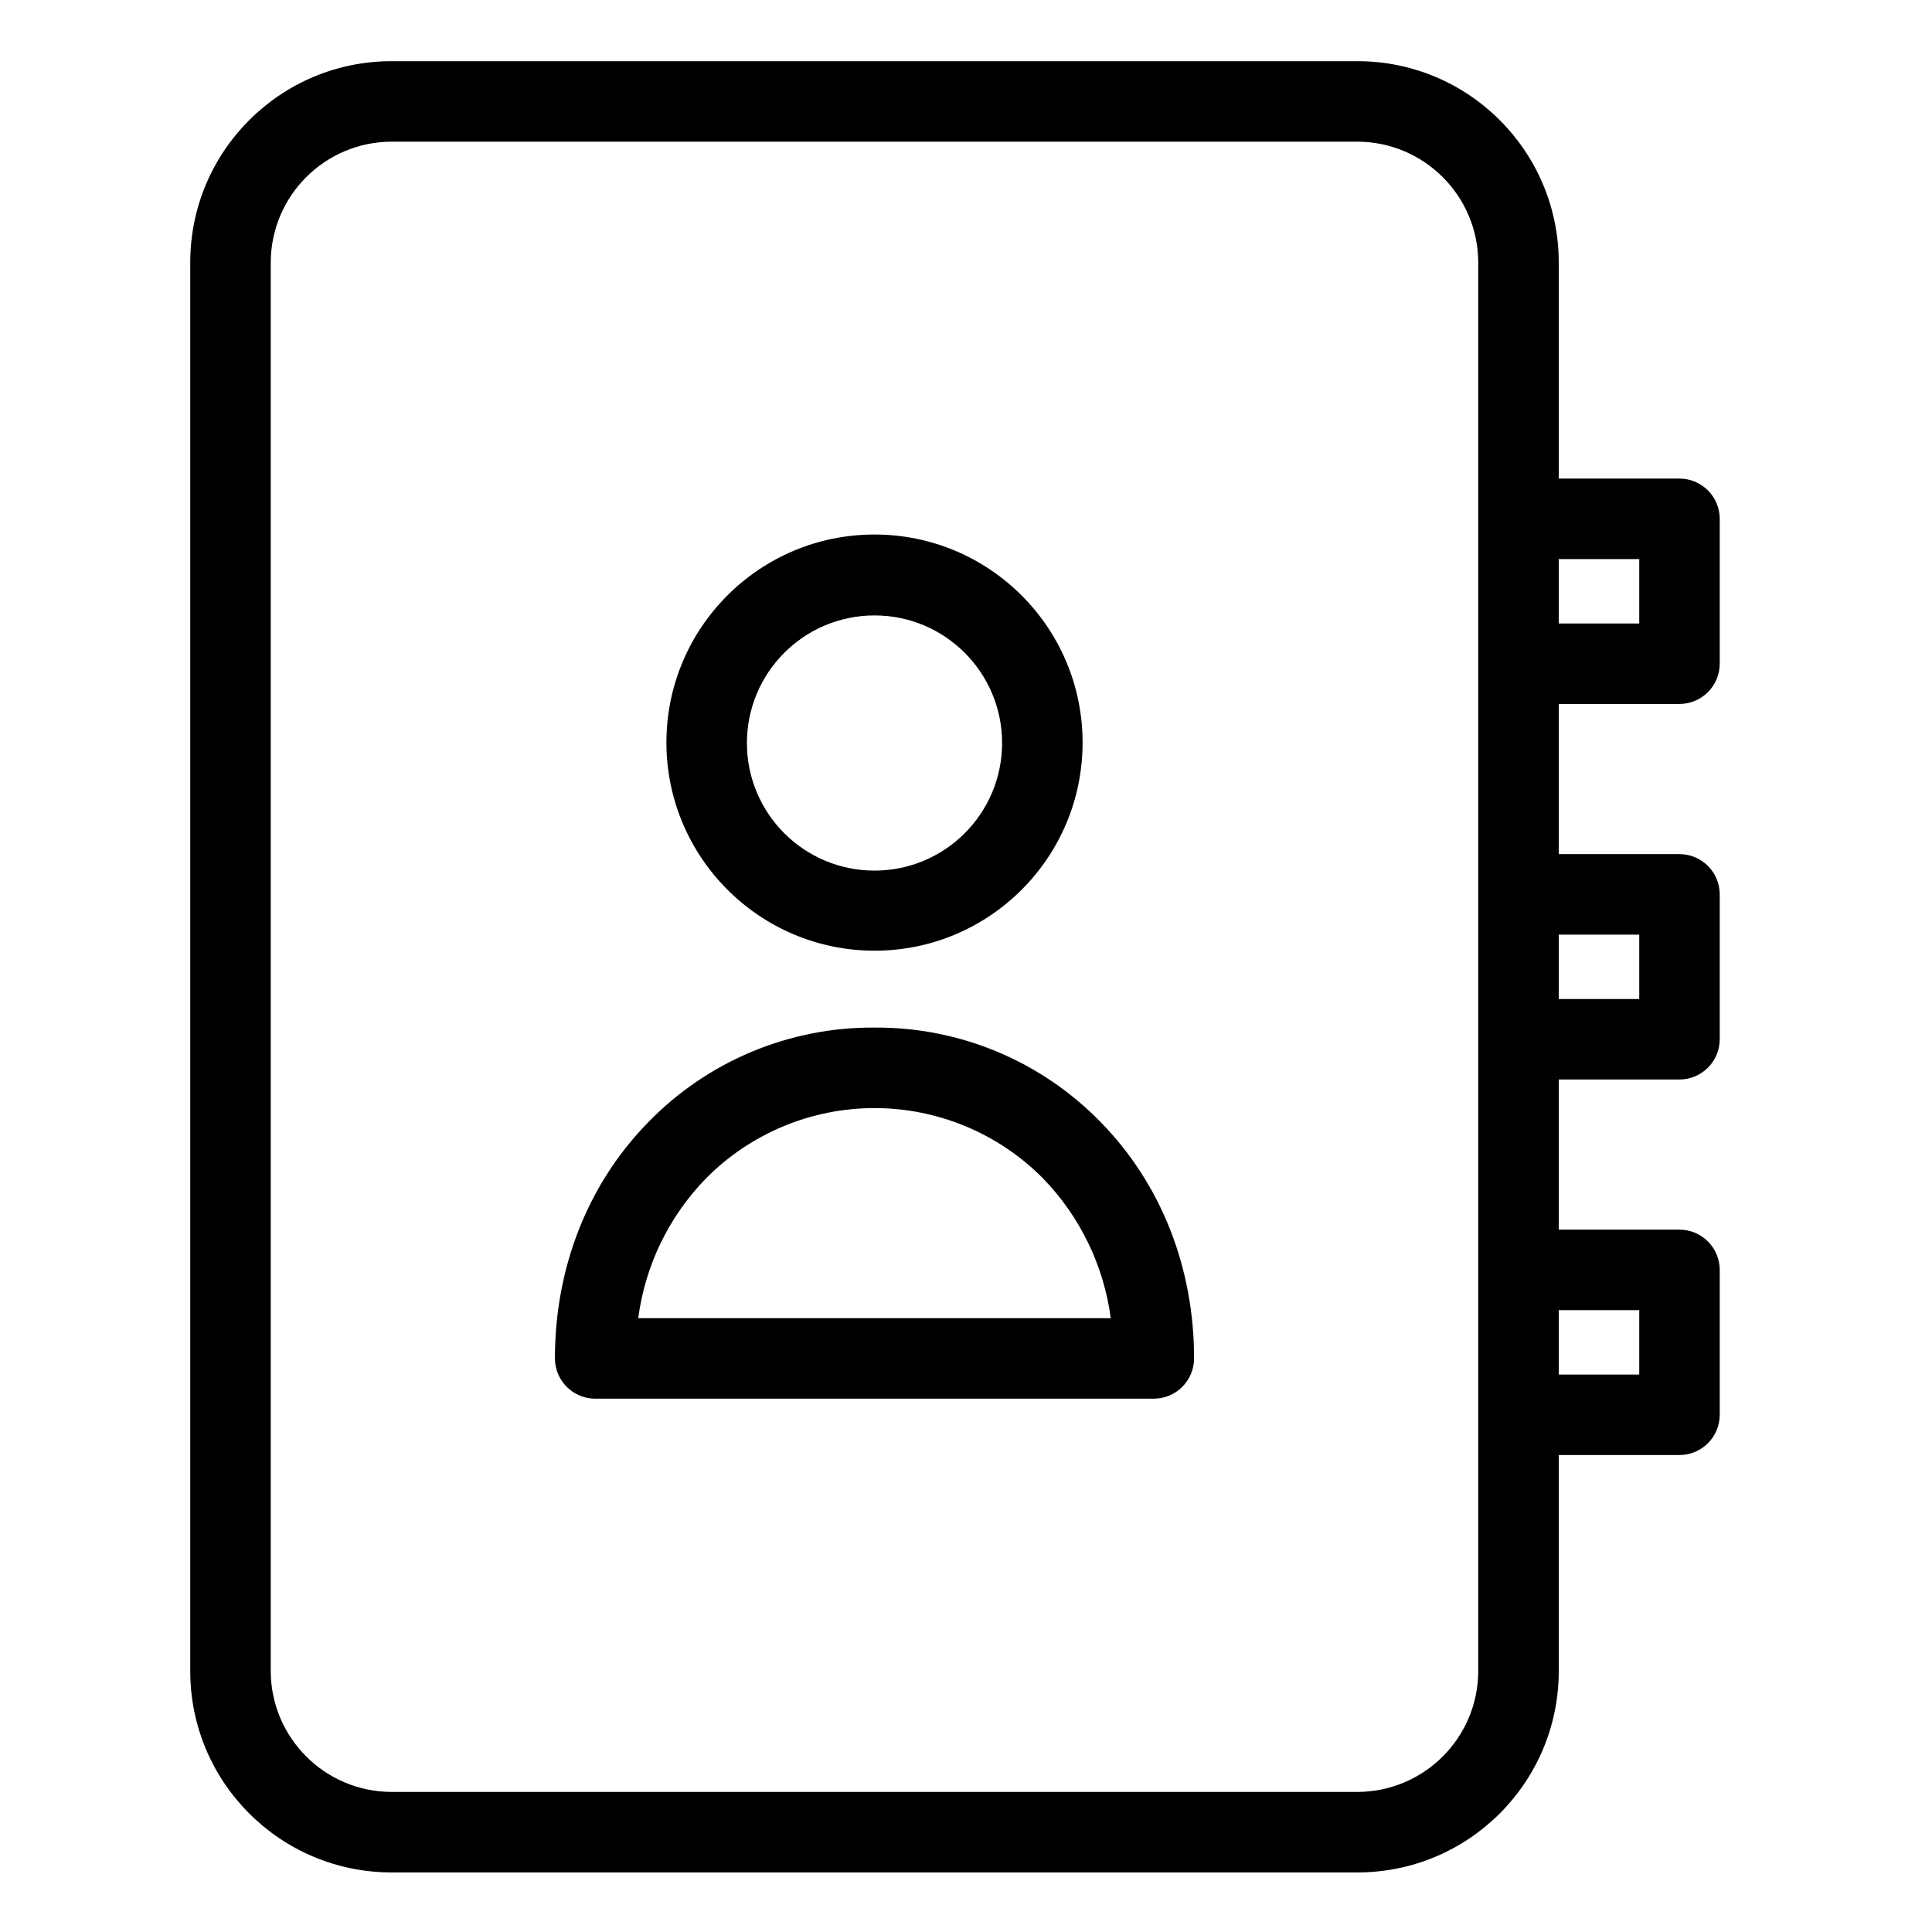
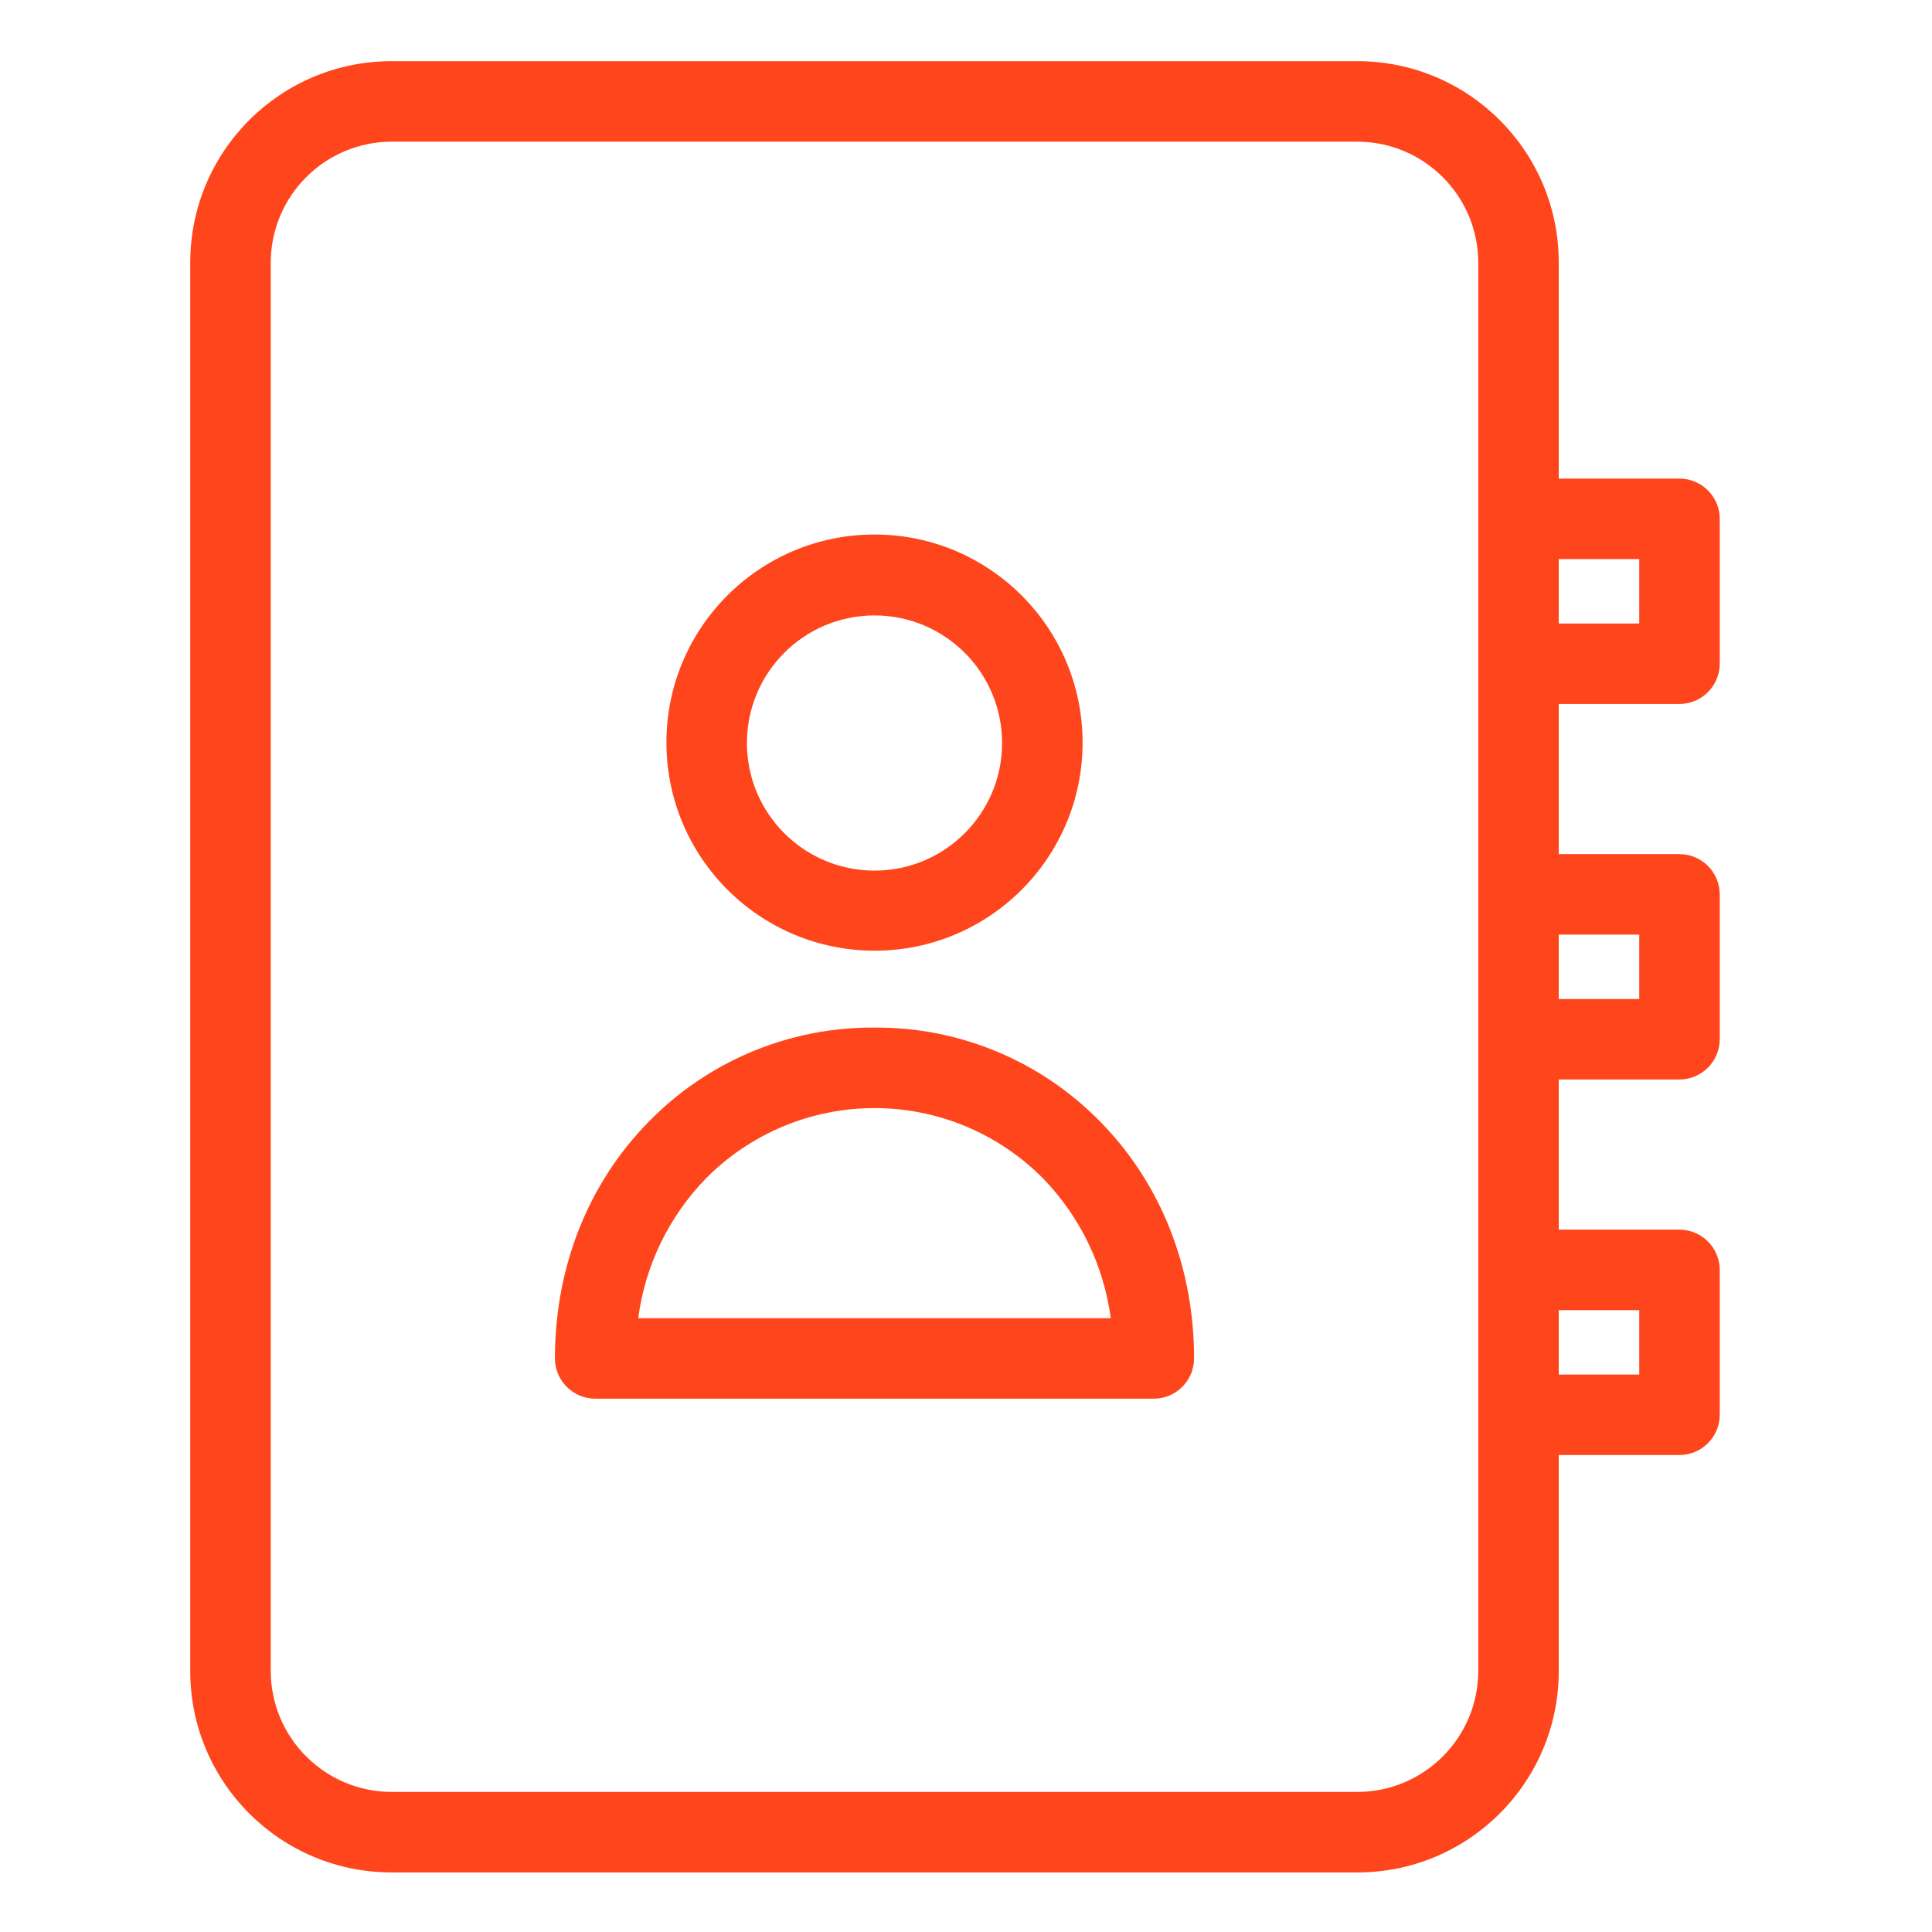
- <svg xmlns="http://www.w3.org/2000/svg" height="600pt" viewBox="-62 -19 600 600" width="600pt">
+ <svg xmlns="http://www.w3.org/2000/svg" height="600pt" fill="#ff451b" viewBox="-62 -19 600 600" width="600pt">
  <path d="m209.582 276.25c35.695 0 64.625-28.938 64.625-64.625 0-35.691-28.93-64.625-64.625-64.625-35.691 0-64.621 28.934-64.621 64.625.043 35.672 28.949 64.578 64.621 64.625zm0-104.125c21.887 0 39.625 17.738 39.625 39.625 0 21.883-17.738 39.625-39.625 39.625-21.883 0-39.621-17.742-39.621-39.625.004-21.883 17.742-39.617 39.621-39.625zm0 0" />
  <path d="m209.582 300.125c-26.438-.195-51.816 10.418-70.246 29.375-18.75 19.125-29 45.125-29 73.375.02 6.895 5.602 12.48 12.5 12.5h173.496c6.898-.02 12.48-5.605 12.5-12.5 0-28.25-10.25-54.25-29-73.375-18.434-18.957-43.809-29.57-70.25-29.375zm-73.371 90.25c2.137-16.344 9.504-31.555 21-43.375 13.832-13.996 32.695-21.875 52.371-21.875 19.68 0 38.543 7.879 52.375 21.875 11.469 11.832 18.832 27.039 21 43.375zm0 0" />
  <path d="m459.582 129.625h-37.5v-67.125c-.012-34.512-27.988-62.484-62.5-62.5h-300c-34.512.016-62.484 27.988-62.5 62.5v437.5c.016 34.512 27.988 62.484 62.5 62.5h300c34.512-.016 62.488-27.988 62.5-62.5v-67.125h37.5c6.895-.02 12.48-5.605 12.5-12.5v-45c-.02-6.895-5.605-12.48-12.5-12.5h-37.5v-46.625h37.5c6.895-.02 12.48-5.605 12.5-12.5v-45c-.02-6.895-5.605-12.48-12.5-12.5h-37.5v-46.625h37.5c6.895-.02 12.48-5.605 12.5-12.5v-45c-.02-6.895-5.605-12.48-12.5-12.5zm-62.5 370.375c-.059 20.684-16.816 37.441-37.5 37.5h-300c-20.684-.059-37.441-16.816-37.5-37.5v-437.5c.059-20.684 16.816-37.441 37.5-37.5h300c20.684.059 37.441 16.816 37.5 37.5zm50-112.125v20h-25v-20zm0-116.625v20h-25v-20zm0-96.625h-25v-20h25zm0 0" />
</svg>
